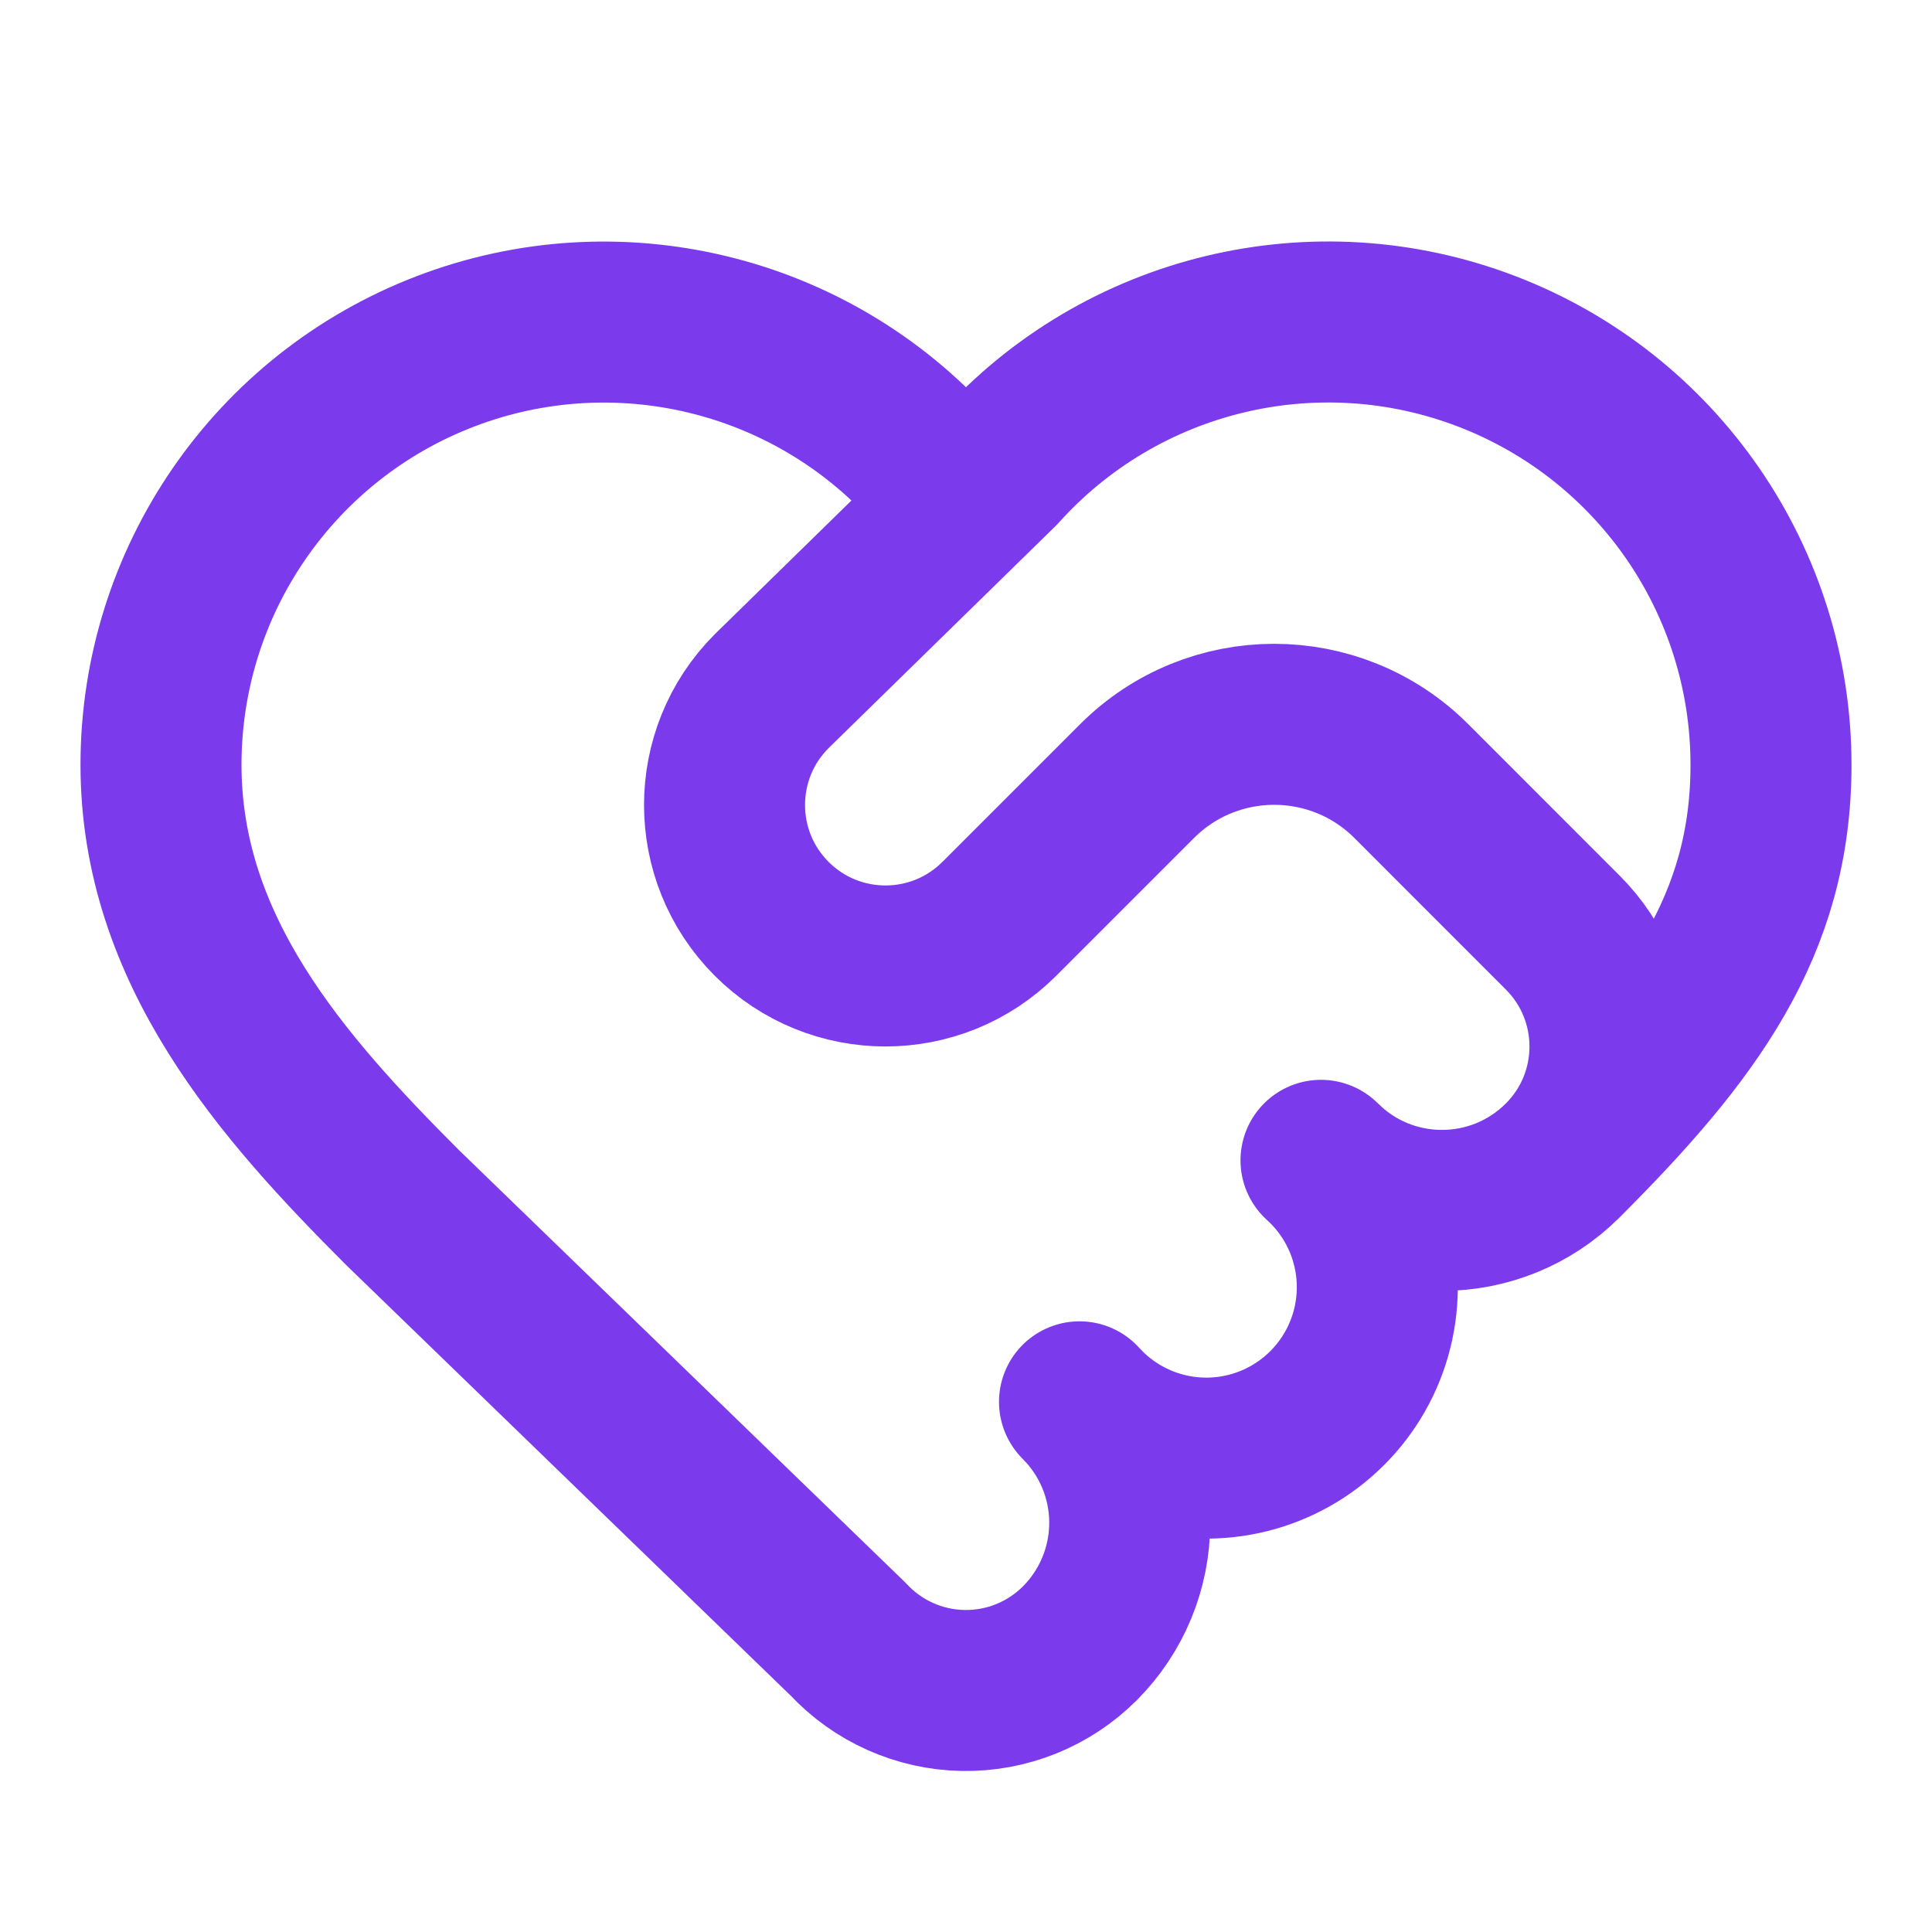
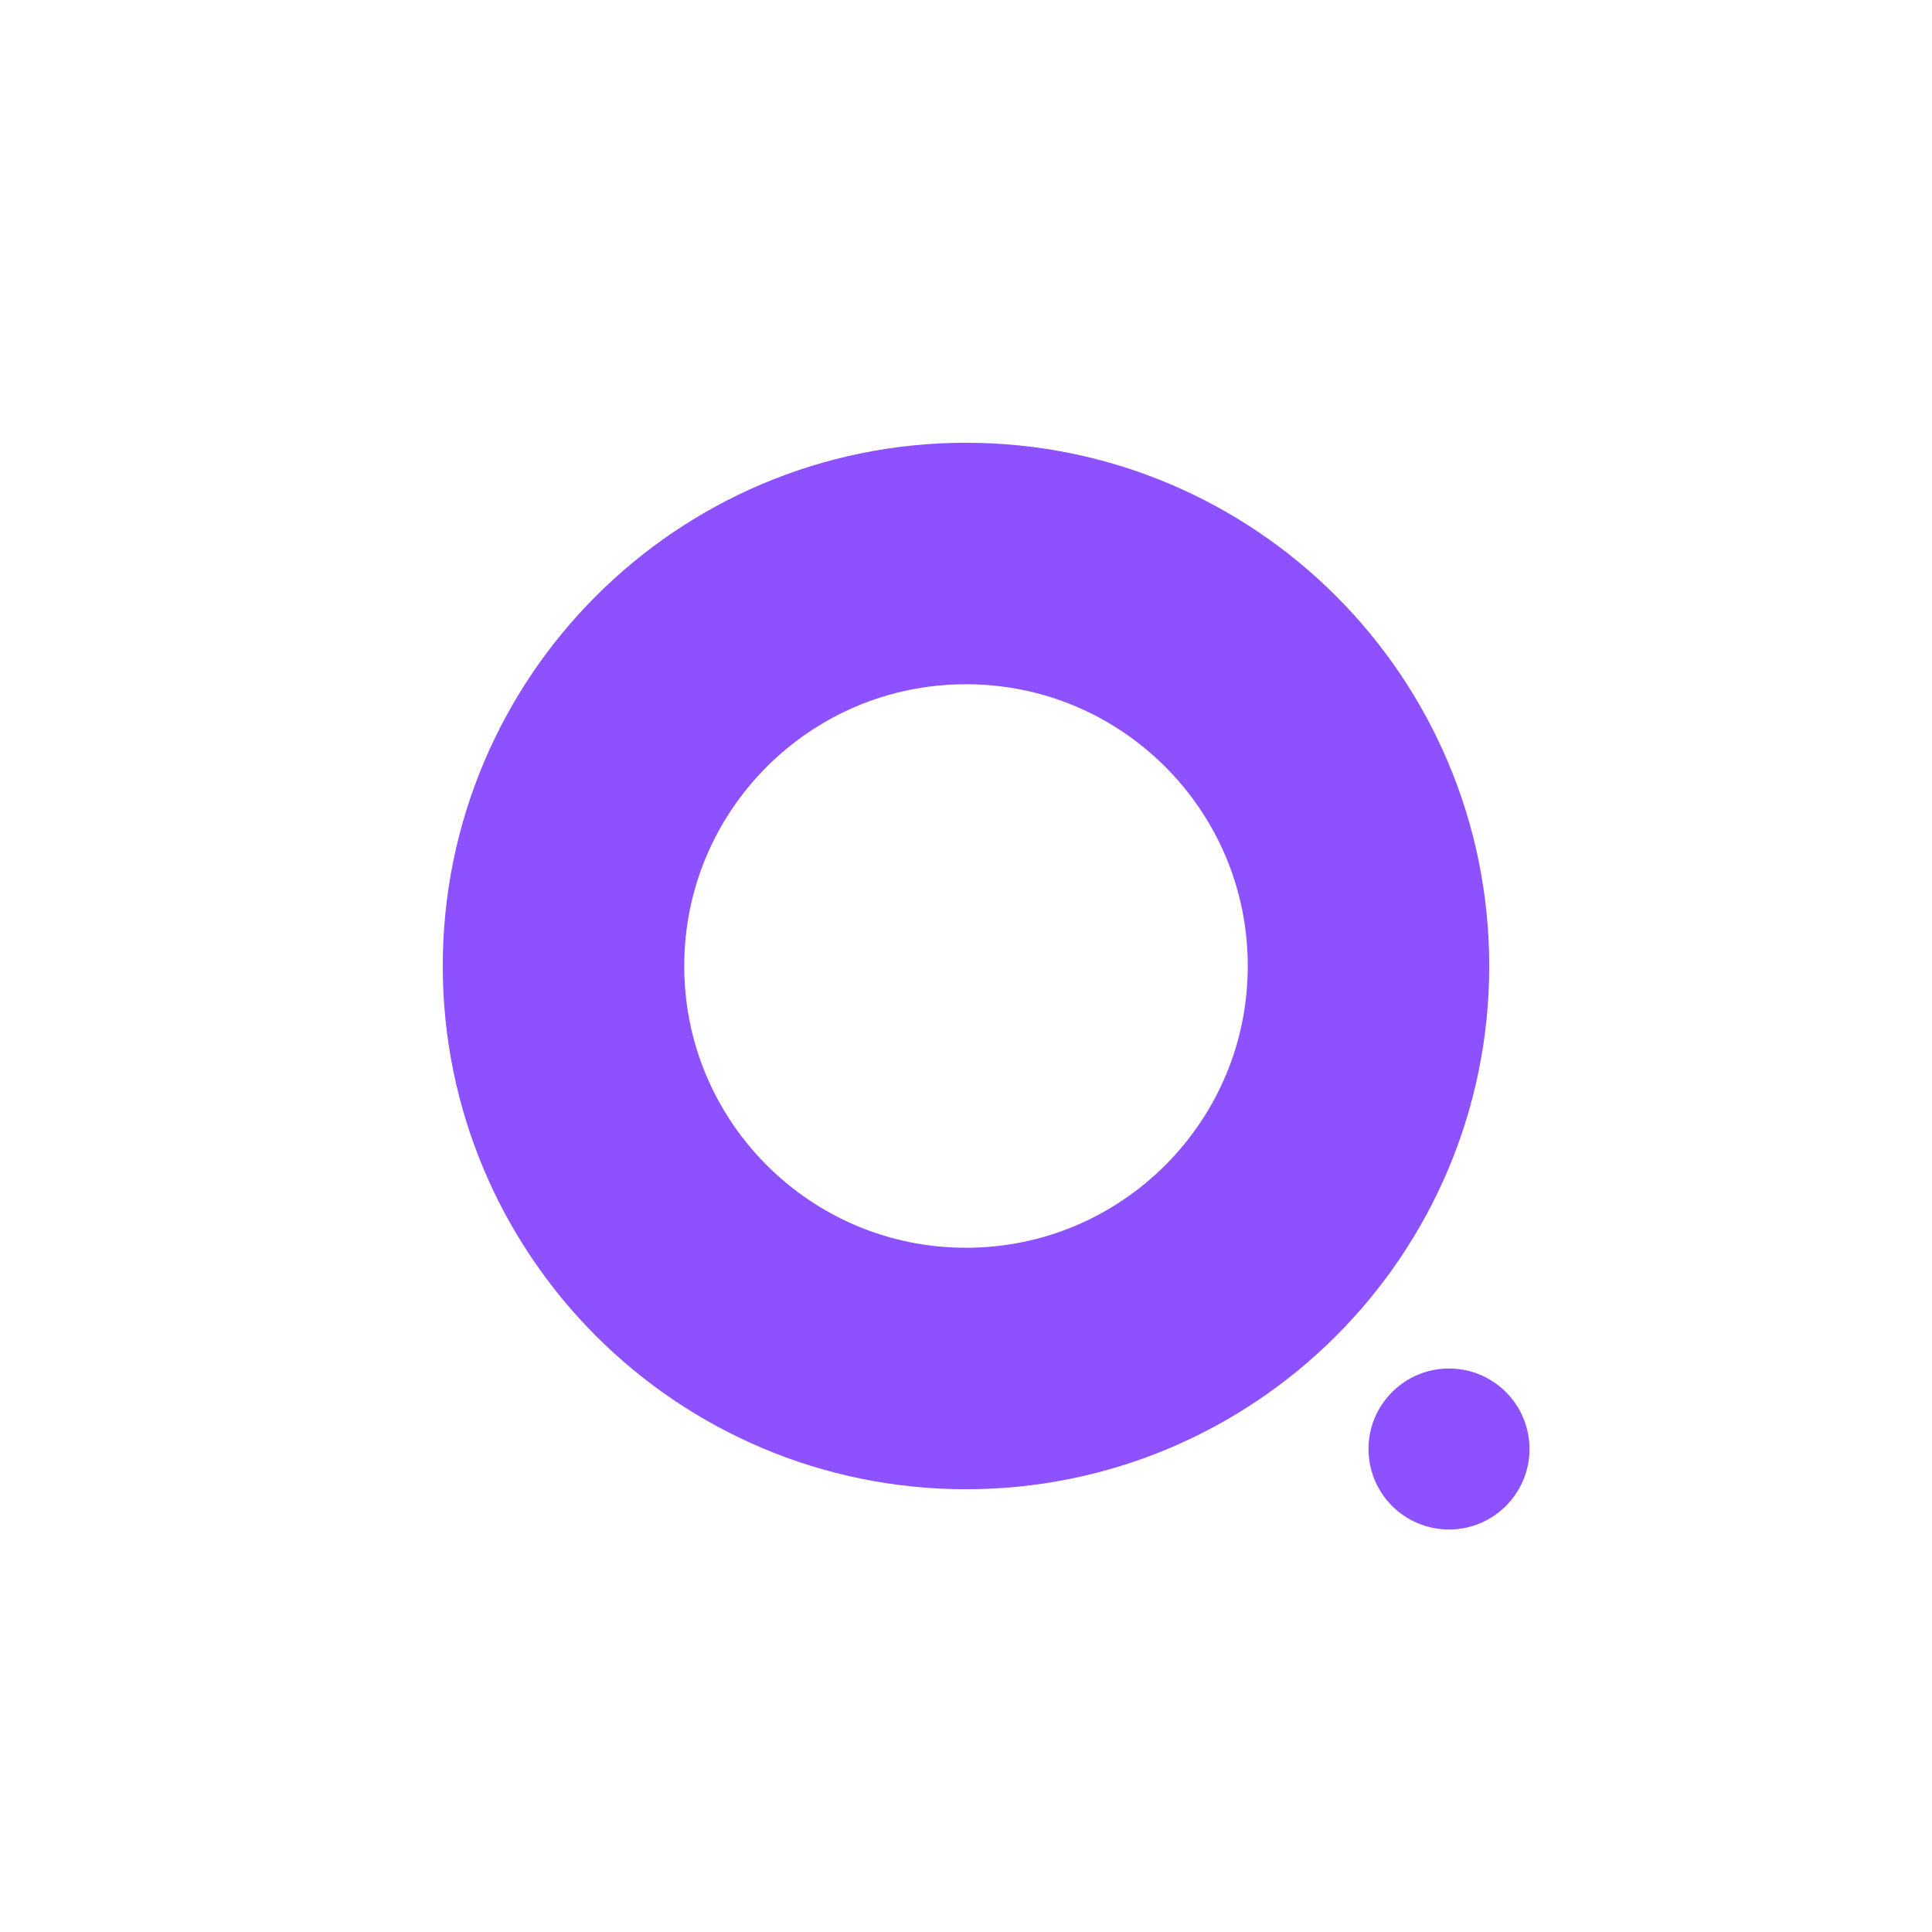
- <svg xmlns="http://www.w3.org/2000/svg" class="w-8 h-8 text-brand" viewBox="0 0 24 24" fill="none" stroke="#7c3aed" stroke-width="2" stroke-linecap="round" stroke-linejoin="round">
-   <path d="M19.414 14.414C21 12.828 22 11.5 22 9.5a5.5 5.5 0 0 0-9.591-3.676.6.6 0 0 1-.818.001A5.5 5.5 0 0 0 2 9.5c0 2.3 1.5 4 3 5.5l5.535 5.362a2 2 0 0 0 2.879.052 2.12 2.12 0 0 0-.004-3 2.124 2.124 0 1 0 3-3 2.124 2.124 0 0 0 3.004 0 2 2 0 0 0 0-2.828l-1.881-1.882a2.41 2.41 0 0 0-3.409 0l-1.71 1.71a2 2 0 0 1-2.828 0 2 2 0 0 1 0-2.828l2.823-2.762" />
+ <svg xmlns="http://www.w3.org/2000/svg" viewBox="0 0 24 24">
+   <ellipse cx="18" cy="18" rx="1" ry="1" fill="rgb(142,81,255)" />
+   <circle cx="12" cy="12" r="5" fill="none" stroke-width="3" stroke="rgb(142,81,255)" />
</svg>
